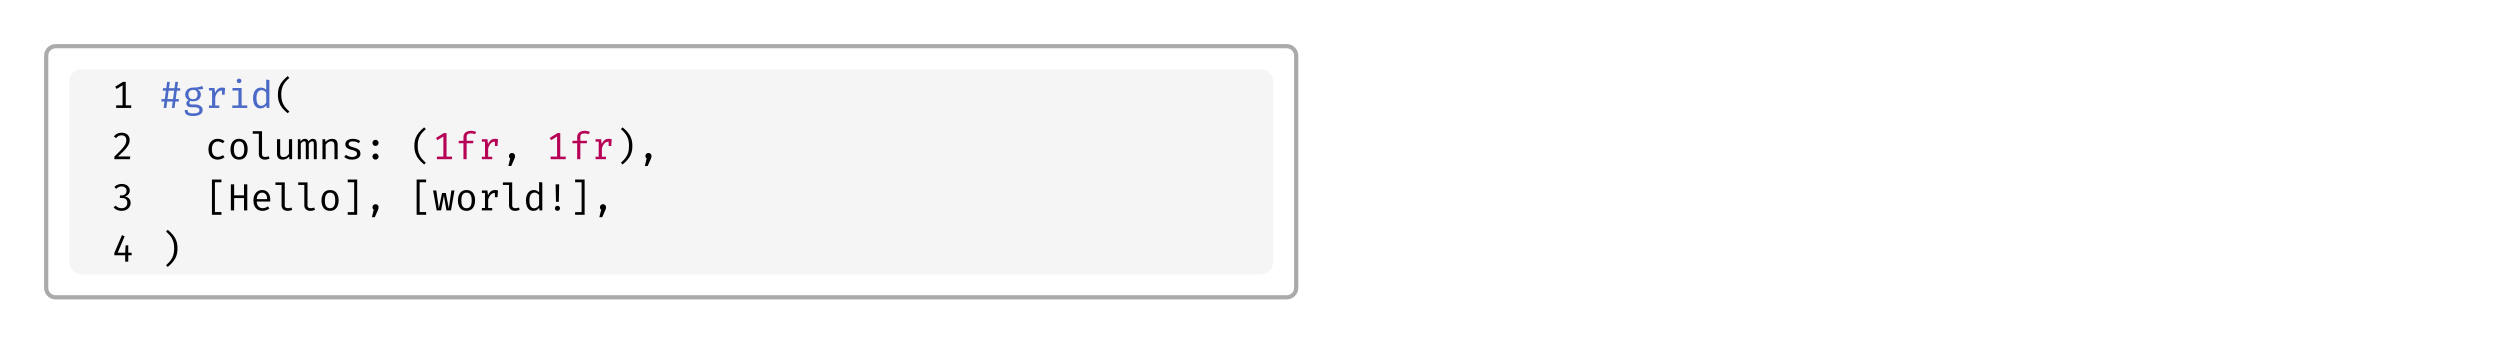
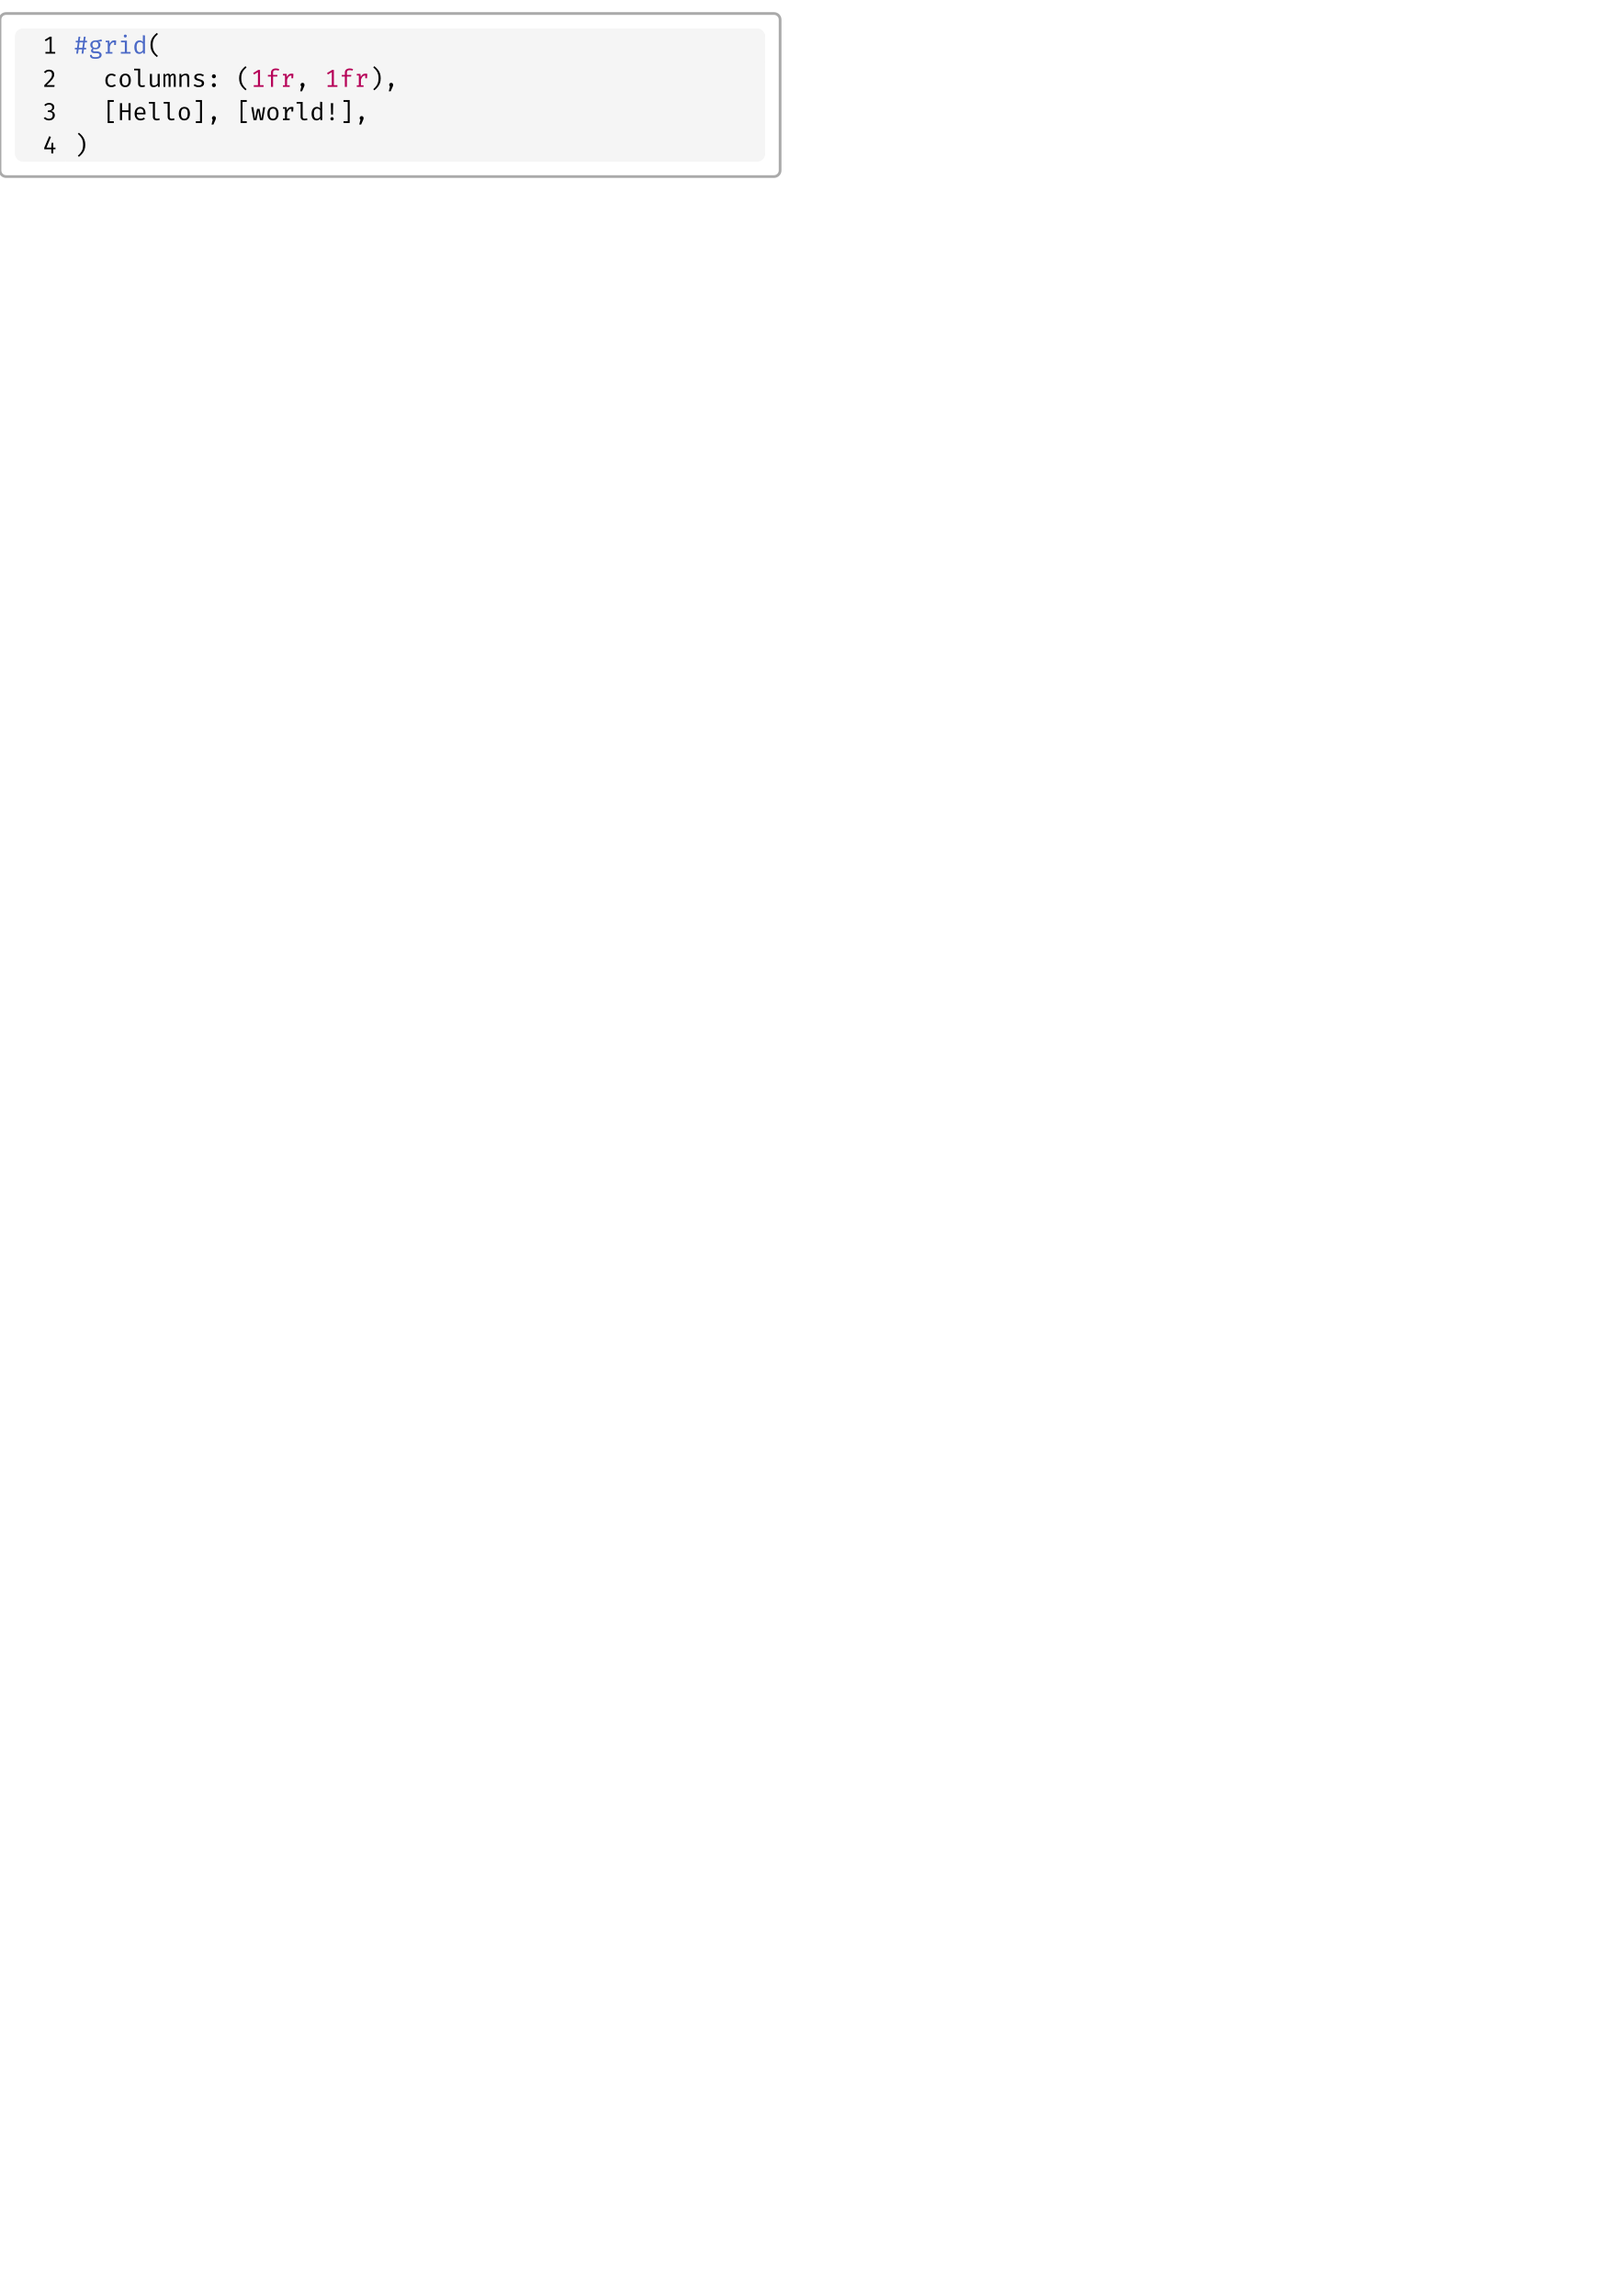
- <svg xmlns="http://www.w3.org/2000/svg" xmlns:xlink="http://www.w3.org/1999/xlink" class="typst-doc" viewBox="0 0 595.276 81.793" width="595.276pt" height="81.793pt">
+ <svg xmlns="http://www.w3.org/2000/svg" xmlns:xlink="http://www.w3.org/1999/xlink" class="typst-doc" viewBox="0 0 595.276 841.89" width="595.276pt" height="841.89pt">
  <g>
-     <g transform="translate(11 11)">
+     <g transform="translate(0 4.95)">
      <g class="typst-group">
        <g>
          <g transform="translate(-0 -0)">
-             <path class="typst-shape" fill="none" stroke="#aaaaaa" stroke-width="1" stroke-linecap="butt" stroke-linejoin="miter" stroke-miterlimit="4" d="M 2.25 0 L 295.388 0 C 296.63 0 297.638 1.007 297.638 2.25 L 297.638 57.543 C 297.638 58.785 296.63 59.793 295.388 59.793 L 2.25 59.793 C 1.007 59.793 0 58.785 0 57.543 L 0 2.25 C 0 1.007 1.007 0 2.25 0 " />
+             <path class="typst-shape" fill="none" stroke="#aaaaaa" stroke-width="1" stroke-linecap="butt" stroke-linejoin="miter" stroke-miterlimit="4" d="M 2.25 0 L 283.75 0 C 284.993 0 286 1.007 286 2.25 L 286 57.543 C 286 58.785 284.993 59.793 283.75 59.793 L 2.25 59.793 C 1.007 59.793 0 58.785 0 57.543 L 0 2.25 C 0 1.007 1.007 0 2.25 0 " />
          </g>
          <g transform="translate(5.5 5.5)">
-             <path class="typst-shape" fill="#f5f5f5" fill-rule="nonzero" d="M 0 2.992 C 0 1.34 1.34 0 2.992 0 L 283.646 0 C 285.298 0 286.638 1.34 286.638 2.992 L 286.638 45.801 C 286.638 47.453 285.298 48.793 283.646 48.793 L 2.992 48.793 C 1.34 48.793 0 47.453 0 45.801 Z " />
+             <path class="typst-shape" fill="#f5f5f5" fill-rule="nonzero" d="M 0 2.992 C 0 1.34 1.34 0 2.992 0 L 272.008 0 C 273.66 0 275 1.34 275 2.992 L 275 45.801 C 275 47.453 273.66 48.793 272.008 48.793 L 2.992 48.793 C 1.34 48.793 0 47.453 0 45.801 Z " />
          </g>
          <g transform="translate(5.5 5.5)">
-             <g class="typst-group" clip-path="url(#c9BDDE11232B77716A47C86D2FA9CB1C1)">
+             <g class="typst-group" clip-path="url(#cB15430F345ECD2D96D0EE2D29C72BFFD)">
              <g>
                <g transform="translate(0 0)">
                  <g class="typst-group">
                    <g>
                      <g transform="translate(0 0)">
                        <g class="typst-group">
                          <g>
                            <g transform="translate(-0 -0)">
                              <path class="typst-shape" fill="#f5f5f5" fill-rule="nonzero" d="M 0 0 L 0 12.198 L 18.48 12.198 L 18.48 0 Z " />
                            </g>
                            <g transform="translate(10.07262 9.206154)">
                              <g class="typst-text" transform="scale(1, -1)">
                                <use xlink:href="#g29222744C3119C4E19CAA07719ED86D1" x="0" fill="#000000" fill-rule="nonzero" />
                              </g>
                            </g>
                          </g>
                        </g>
                      </g>
                      <g transform="translate(0 12.19815)">
                        <g class="typst-group">
                          <g>
                            <g transform="translate(-0 -0)">
                              <path class="typst-shape" fill="#f5f5f5" fill-rule="nonzero" d="M 0 0 L 0 12.198 L 18.48 12.198 L 18.48 0 Z " />
                            </g>
                            <g transform="translate(10.07262 9.206154)">
                              <g class="typst-text" transform="scale(1, -1)">
                                <use xlink:href="#g217580D7F423665737282CD062A00EA7" x="0" fill="#000000" fill-rule="nonzero" />
                              </g>
                            </g>
                          </g>
                        </g>
                      </g>
                      <g transform="translate(0 24.39631)">
                        <g class="typst-group">
                          <g>
                            <g transform="translate(-0 -0)">
                              <path class="typst-shape" fill="#f5f5f5" fill-rule="nonzero" d="M 0 0 L 0 12.198 L 18.48 12.198 L 18.48 0 Z " />
                            </g>
                            <g transform="translate(10.07262 9.206154)">
                              <g class="typst-text" transform="scale(1, -1)">
                                <use xlink:href="#gC90E6003EEC6D0EA982F0FD2010583BF" x="0" fill="#000000" fill-rule="nonzero" />
                              </g>
                            </g>
                          </g>
                        </g>
                      </g>
                      <g transform="translate(0 36.59446)">
                        <g class="typst-group">
                          <g>
                            <g transform="translate(-0 -0)">
                              <path class="typst-shape" fill="#f5f5f5" fill-rule="nonzero" d="M 0 0 L 0 12.198 L 18.48 12.198 L 18.48 0 Z " />
                            </g>
                            <g transform="translate(10.07262 9.206154)">
                              <g class="typst-text" transform="scale(1, -1)">
                                <use xlink:href="#g57DEA12488AA19F65ACCBA89CE1A076E" x="0" fill="#000000" fill-rule="nonzero" />
                              </g>
                            </g>
                          </g>
                        </g>
                      </g>
                    </g>
                  </g>
                </g>
                <g transform="translate(18.48 0)">
                  <g class="typst-group">
                    <g>
                      <g transform="translate(0 0)">
                        <g class="typst-group">
                          <g>
                            <g transform="translate(-0 -0)">
-                               <path class="typst-shape" fill="#f5f5f5" fill-rule="nonzero" d="M 0 0 L 0 12.198 L 268.158 12.198 L 268.158 0 Z " />
+                               <path class="typst-shape" fill="#f5f5f5" fill-rule="nonzero" d="M 0 0 L 0 12.198 L 256.52 12.198 L 256.52 0 Z " />
                            </g>
                            <g transform="translate(2.992 9.206154)">
                              <g class="typst-text" transform="scale(1, -1)">
                                <use xlink:href="#g74B808650D57505A5C0AA9E963D71788" x="0" fill="#4b69c6" fill-rule="nonzero" />
                              </g>
                            </g>
                            <g transform="translate(8.407385 9.206154)">
                              <g class="typst-text" transform="scale(1, -1)">
                                <use xlink:href="#g608F3DC96B8044697391D2C6D88D5E29" x="0" fill="#4b69c6" fill-rule="nonzero" />
                                <use xlink:href="#g37ED1BD49742501F4CB9AD7EB0EE6BD7" x="5.415" fill="#4b69c6" fill-rule="nonzero" />
                                <use xlink:href="#g27A78CCD5F568268907C2E11F7095307" x="10.831" fill="#4b69c6" fill-rule="nonzero" />
                                <use xlink:href="#g33088D64550F31D74747C81BB90D1CC4" x="16.246" fill="#4b69c6" fill-rule="nonzero" />
                              </g>
                            </g>
                            <g transform="translate(30.06892 9.206154)">
                              <g class="typst-text" transform="scale(1, -1)">
                                <use xlink:href="#g90D5AB58DC2CB0AA3E36DBA5908609BB" x="0" fill="#000000" fill-rule="nonzero" />
                              </g>
                            </g>
                          </g>
                        </g>
                      </g>
                      <g transform="translate(0 12.19815)">
                        <g class="typst-group">
                          <g>
                            <g transform="translate(-0 -0)">
-                               <path class="typst-shape" fill="#f5f5f5" fill-rule="nonzero" d="M 0 0 L 0 12.198 L 268.158 12.198 L 268.158 0 Z " />
+                               <path class="typst-shape" fill="#f5f5f5" fill-rule="nonzero" d="M 0 0 L 0 12.198 L 256.52 12.198 L 256.52 0 Z " />
                            </g>
                            <g transform="translate(2.992 9.206154)">
                              <g class="typst-text" transform="scale(1, -1)" />
                            </g>
                            <g transform="translate(13.82277 9.206154)">
                              <g class="typst-text" transform="scale(1, -1)">
                                <use xlink:href="#g4511950C6B46377F1A0E3C1FFA3A04CC" x="0" fill="#000000" fill-rule="nonzero" />
                                <use xlink:href="#gE04C94C0AB65053C1685FC582D867715" x="5.415" fill="#000000" fill-rule="nonzero" />
                                <use xlink:href="#g916A8F0E0D247D10B291E968FCC48A85" x="10.831" fill="#000000" fill-rule="nonzero" />
                                <use xlink:href="#g7CB5804B5F57DC45A64F404ACBD77DE0" x="16.246" fill="#000000" fill-rule="nonzero" />
                                <use xlink:href="#g1DE327B53DA9AB5A73E8F4343AC4BD25" x="21.662" fill="#000000" fill-rule="nonzero" />
                                <use xlink:href="#g82FAD4DF3B7FE3F7DAC879C28D4E825" x="27.077" fill="#000000" fill-rule="nonzero" />
                                <use xlink:href="#g84A3E4E9C9221C81857D56B9B19DE1D" x="32.492" fill="#000000" fill-rule="nonzero" />
                              </g>
                            </g>
                            <g transform="translate(51.73046 9.206154)">
                              <g class="typst-text" transform="scale(1, -1)">
                                <use xlink:href="#g2BFA65DD2C2E19C6ED59360704563AA" x="0" fill="#000000" fill-rule="nonzero" />
                              </g>
                            </g>
                            <g transform="translate(57.14585 9.206154)">
                              <g class="typst-text" transform="scale(1, -1)" />
                            </g>
                            <g transform="translate(62.56123 9.206154)">
                              <g class="typst-text" transform="scale(1, -1)">
                                <use xlink:href="#g90D5AB58DC2CB0AA3E36DBA5908609BB" x="0" fill="#000000" fill-rule="nonzero" />
                              </g>
                            </g>
                            <g transform="translate(67.97662 9.206154)">
                              <g class="typst-text" transform="scale(1, -1)">
                                <use xlink:href="#g29222744C3119C4E19CAA07719ED86D1" x="0" fill="#b60157" fill-rule="nonzero" />
                                <use xlink:href="#g484ABFB3412814419A0E36C3D1F11C3A" x="5.415" fill="#b60157" fill-rule="nonzero" />
                                <use xlink:href="#g37ED1BD49742501F4CB9AD7EB0EE6BD7" x="10.831" fill="#b60157" fill-rule="nonzero" />
                              </g>
                            </g>
                            <g transform="translate(84.22277 9.206154)">
                              <g class="typst-text" transform="scale(1, -1)">
                                <use xlink:href="#g4470602BD832C39F63FA62C1567CE412" x="0" fill="#000000" fill-rule="nonzero" />
                              </g>
                            </g>
                            <g transform="translate(89.63815 9.206154)">
                              <g class="typst-text" transform="scale(1, -1)" />
                            </g>
                            <g transform="translate(95.05354 9.206154)">
                              <g class="typst-text" transform="scale(1, -1)">
                                <use xlink:href="#g29222744C3119C4E19CAA07719ED86D1" x="0" fill="#b60157" fill-rule="nonzero" />
                                <use xlink:href="#g484ABFB3412814419A0E36C3D1F11C3A" x="5.415" fill="#b60157" fill-rule="nonzero" />
                                <use xlink:href="#g37ED1BD49742501F4CB9AD7EB0EE6BD7" x="10.831" fill="#b60157" fill-rule="nonzero" />
                              </g>
                            </g>
                            <g transform="translate(111.2997 9.206154)">
                              <g class="typst-text" transform="scale(1, -1)">
                                <use xlink:href="#g78ACBEB2315E2F180A5164E7D2570692" x="0" fill="#000000" fill-rule="nonzero" />
                              </g>
                            </g>
                            <g transform="translate(116.7151 9.206154)">
                              <g class="typst-text" transform="scale(1, -1)">
                                <use xlink:href="#g4470602BD832C39F63FA62C1567CE412" x="0" fill="#000000" fill-rule="nonzero" />
                              </g>
                            </g>
                          </g>
                        </g>
                      </g>
                      <g transform="translate(0 24.39631)">
                        <g class="typst-group">
                          <g>
                            <g transform="translate(-0 -0)">
-                               <path class="typst-shape" fill="#f5f5f5" fill-rule="nonzero" d="M 0 0 L 0 12.198 L 268.158 12.198 L 268.158 0 Z " />
+                               <path class="typst-shape" fill="#f5f5f5" fill-rule="nonzero" d="M 0 0 L 0 12.198 L 256.52 12.198 L 256.52 0 Z " />
                            </g>
                            <g transform="translate(2.992 9.206154)">
                              <g class="typst-text" transform="scale(1, -1)" />
                            </g>
                            <g transform="translate(13.82277 9.206154)">
                              <g class="typst-text" transform="scale(1, -1)">
                                <use xlink:href="#g409DF4D1F564CE7C7A6EF2609F6B8006" x="0" fill="#000000" fill-rule="nonzero" />
                              </g>
                            </g>
                            <g transform="translate(19.23815 9.206154)">
                              <g class="typst-text" transform="scale(1, -1)">
                                <use xlink:href="#g640EAD9B528B8FBC2255F04B306DB18D" x="0" fill="#000000" fill-rule="nonzero" />
                                <use xlink:href="#g567D8551B1FAF30C37441CFD6796FE31" x="5.415" fill="#000000" fill-rule="nonzero" />
                                <use xlink:href="#g916A8F0E0D247D10B291E968FCC48A85" x="10.831" fill="#000000" fill-rule="nonzero" />
                                <use xlink:href="#g916A8F0E0D247D10B291E968FCC48A85" x="16.246" fill="#000000" fill-rule="nonzero" />
                                <use xlink:href="#gE04C94C0AB65053C1685FC582D867715" x="21.662" fill="#000000" fill-rule="nonzero" />
                              </g>
                            </g>
                            <g transform="translate(46.31508 9.206154)">
                              <g class="typst-text" transform="scale(1, -1)">
                                <use xlink:href="#gFB293E2C0B602818053C09CA41F8DDC4" x="0" fill="#000000" fill-rule="nonzero" />
                              </g>
                            </g>
                            <g transform="translate(51.73046 9.206154)">
                              <g class="typst-text" transform="scale(1, -1)">
                                <use xlink:href="#g4470602BD832C39F63FA62C1567CE412" x="0" fill="#000000" fill-rule="nonzero" />
                              </g>
                            </g>
                            <g transform="translate(57.14585 9.206154)">
                              <g class="typst-text" transform="scale(1, -1)" />
                            </g>
                            <g transform="translate(62.56123 9.206154)">
                              <g class="typst-text" transform="scale(1, -1)">
                                <use xlink:href="#g409DF4D1F564CE7C7A6EF2609F6B8006" x="0" fill="#000000" fill-rule="nonzero" />
                              </g>
                            </g>
                            <g transform="translate(67.97662 9.206154)">
                              <g class="typst-text" transform="scale(1, -1)">
                                <use xlink:href="#g3BDC88331E1FCE0E990250A7F981B9B" x="0" fill="#000000" fill-rule="nonzero" />
                                <use xlink:href="#gE04C94C0AB65053C1685FC582D867715" x="5.415" fill="#000000" fill-rule="nonzero" />
                                <use xlink:href="#g37ED1BD49742501F4CB9AD7EB0EE6BD7" x="10.831" fill="#000000" fill-rule="nonzero" />
                                <use xlink:href="#g916A8F0E0D247D10B291E968FCC48A85" x="16.246" fill="#000000" fill-rule="nonzero" />
                                <use xlink:href="#g33088D64550F31D74747C81BB90D1CC4" x="21.662" fill="#000000" fill-rule="nonzero" />
                                <use xlink:href="#g8D60CCA19AB9B7BA4604A22DE7FD9B87" x="27.077" fill="#000000" fill-rule="nonzero" />
                              </g>
                            </g>
                            <g transform="translate(100.4689 9.206154)">
                              <g class="typst-text" transform="scale(1, -1)">
                                <use xlink:href="#gFB293E2C0B602818053C09CA41F8DDC4" x="0" fill="#000000" fill-rule="nonzero" />
                              </g>
                            </g>
                            <g transform="translate(105.8843 9.206154)">
                              <g class="typst-text" transform="scale(1, -1)">
                                <use xlink:href="#g4470602BD832C39F63FA62C1567CE412" x="0" fill="#000000" fill-rule="nonzero" />
                              </g>
                            </g>
                          </g>
                        </g>
                      </g>
                      <g transform="translate(0 36.59446)">
                        <g class="typst-group">
                          <g>
                            <g transform="translate(-0 -0)">
-                               <path class="typst-shape" fill="#f5f5f5" fill-rule="nonzero" d="M 0 0 L 0 12.198 L 268.158 12.198 L 268.158 0 Z " />
+                               <path class="typst-shape" fill="#f5f5f5" fill-rule="nonzero" d="M 0 0 L 0 12.198 L 256.52 12.198 L 256.52 0 Z " />
                            </g>
                            <g transform="translate(2.992 9.206154)">
                              <g class="typst-text" transform="scale(1, -1)">
                                <use xlink:href="#g78ACBEB2315E2F180A5164E7D2570692" x="0" fill="#000000" fill-rule="nonzero" />
                              </g>
                            </g>
                          </g>
                        </g>
                      </g>
                    </g>
                  </g>
                </g>
              </g>
            </g>
          </g>
        </g>
      </g>
    </g>
  </g>
  <defs id="glyph">
    <symbol id="g29222744C3119C4E19CAA07719ED86D1" overflow="visible">
      <path d="M 4.671 0.618 L 4.671 0 L 1.083 0 L 1.083 0.618 L 2.613 0.618 L 2.613 5.393 L 1.187 4.526 L 0.857 5.068 L 2.708 6.214 L 3.371 6.214 L 3.371 0.618 L 4.671 0.618 Z " />
    </symbol>
    <symbol id="g217580D7F423665737282CD062A00EA7" overflow="visible">
      <path d="M 2.432 6.313 Q 3.019 6.313 3.439 6.086 Q 3.858 5.858 4.082 5.465 Q 4.305 5.072 4.305 4.581 Q 4.305 4.152 4.156 3.743 Q 4.007 3.335 3.68 2.886 Q 3.353 2.437 2.821 1.891 Q 2.288 1.345 1.521 0.645 L 4.45 0.645 L 4.355 0 L 0.659 0 L 0.659 0.618 Q 1.539 1.462 2.096 2.044 Q 2.654 2.626 2.96 3.048 Q 3.267 3.47 3.387 3.822 Q 3.506 4.174 3.506 4.553 Q 3.506 5.077 3.213 5.379 Q 2.92 5.682 2.396 5.682 Q 1.936 5.682 1.643 5.524 Q 1.349 5.366 1.056 5.018 L 0.533 5.424 Q 0.903 5.876 1.352 6.095 Q 1.801 6.313 2.432 6.313 Z " />
    </symbol>
    <symbol id="gC90E6003EEC6D0EA982F0FD2010583BF" overflow="visible">
      <path d="M 2.423 6.313 Q 3.01 6.313 3.439 6.101 Q 3.867 5.889 4.1 5.537 Q 4.332 5.185 4.332 4.761 Q 4.332 4.382 4.165 4.077 Q 3.998 3.773 3.723 3.574 Q 3.448 3.376 3.118 3.312 Q 3.484 3.285 3.807 3.107 Q 4.129 2.929 4.33 2.599 Q 4.531 2.27 4.531 1.792 Q 4.531 1.255 4.26 0.824 Q 3.989 0.393 3.504 0.144 Q 3.019 -0.104 2.374 -0.104 Q 1.85 -0.104 1.336 0.095 Q 0.821 0.293 0.465 0.727 L 0.975 1.142 Q 1.241 0.83 1.609 0.677 Q 1.977 0.523 2.356 0.523 Q 3.006 0.523 3.371 0.864 Q 3.737 1.205 3.737 1.792 Q 3.737 2.455 3.369 2.712 Q 3.001 2.969 2.45 2.969 L 1.927 2.969 L 2.022 3.57 L 2.387 3.57 Q 2.69 3.57 2.958 3.687 Q 3.227 3.804 3.398 4.043 Q 3.57 4.283 3.57 4.653 Q 3.57 5.167 3.227 5.438 Q 2.884 5.709 2.396 5.709 Q 1.99 5.709 1.688 5.567 Q 1.385 5.424 1.079 5.136 L 0.659 5.6 Q 1.056 5.975 1.503 6.144 Q 1.95 6.313 2.423 6.313 Z " />
    </symbol>
    <symbol id="g57DEA12488AA19F65ACCBA89CE1A076E" overflow="visible">
      <path d="M 3.967 3.881 L 3.967 2.117 L 4.77 2.117 L 4.77 1.512 L 3.967 1.512 L 3.967 0 L 3.236 0 L 3.231 1.512 L 0.65 1.512 L 0.65 2.062 L 2.473 6.313 L 3.105 6.047 L 1.453 2.117 L 3.236 2.117 L 3.335 3.881 L 3.967 3.881 Z " />
    </symbol>
    <symbol id="g74B808650D57505A5C0AA9E963D71788" overflow="visible">
      <path d="M 4.138 4.116 L 3.872 2.117 L 4.603 2.117 L 4.603 1.53 L 3.786 1.53 L 3.597 0 L 2.947 0 L 3.15 1.53 L 1.837 1.53 L 1.638 0 L 0.988 0 L 1.191 1.53 L 0.478 1.53 L 0.478 2.117 L 1.268 2.117 L 1.543 4.116 L 0.812 4.116 L 0.812 4.707 L 1.62 4.707 L 1.819 6.214 L 2.469 6.214 L 2.252 4.707 L 3.579 4.707 L 3.777 6.214 L 4.427 6.214 L 4.215 4.707 L 4.937 4.707 L 4.937 4.116 L 4.138 4.116 Z M 1.913 2.117 L 3.227 2.117 L 3.502 4.116 L 2.18 4.116 L 1.913 2.117 Z " />
    </symbol>
    <symbol id="g608F3DC96B8044697391D2C6D88D5E29" overflow="visible">
      <path d="M 4.77 5.257 L 5.005 4.544 Q 4.698 4.45 4.357 4.427 Q 4.016 4.405 3.615 4.405 Q 4.441 4.025 4.441 3.209 Q 4.441 2.505 3.969 2.049 Q 3.497 1.593 2.654 1.593 Q 2.414 1.593 2.254 1.616 Q 2.094 1.638 1.945 1.683 Q 1.837 1.607 1.767 1.482 Q 1.697 1.358 1.697 1.223 Q 1.697 1.051 1.832 0.939 Q 1.968 0.826 2.333 0.826 L 3.191 0.826 Q 3.669 0.826 4.048 0.654 Q 4.427 0.483 4.648 0.192 Q 4.869 -0.099 4.869 -0.465 Q 4.869 -1.164 4.276 -1.539 Q 3.682 -1.913 2.599 -1.913 Q 1.841 -1.913 1.403 -1.758 Q 0.966 -1.602 0.778 -1.284 Q 0.591 -0.966 0.591 -0.483 L 1.277 -0.483 Q 1.277 -0.758 1.385 -0.939 Q 1.494 -1.119 1.778 -1.207 Q 2.062 -1.295 2.595 -1.295 Q 3.38 -1.295 3.741 -1.099 Q 4.102 -0.903 4.102 -0.514 Q 4.102 -0.176 3.795 -0.005 Q 3.488 0.167 3.028 0.167 L 2.18 0.167 Q 1.561 0.167 1.273 0.438 Q 0.984 0.709 0.984 1.061 Q 0.984 1.548 1.507 1.891 Q 0.709 2.315 0.709 3.204 Q 0.709 3.687 0.948 4.059 Q 1.187 4.432 1.616 4.644 Q 2.044 4.856 2.604 4.856 Q 3.204 4.856 3.579 4.905 Q 3.953 4.955 4.222 5.045 Q 4.49 5.136 4.77 5.257 Z M 2.604 4.301 Q 2.031 4.301 1.758 3.989 Q 1.485 3.678 1.485 3.204 Q 1.485 2.721 1.762 2.41 Q 2.04 2.098 2.622 2.098 Q 3.123 2.098 3.389 2.392 Q 3.655 2.685 3.655 3.209 Q 3.655 4.301 2.604 4.301 Z " />
    </symbol>
    <symbol id="g37ED1BD49742501F4CB9AD7EB0EE6BD7" overflow="visible">
      <path d="M 0.952 0 L 0.952 0.582 L 1.692 0.582 L 1.692 4.17 L 0.952 4.17 L 0.952 4.752 L 2.27 4.752 L 2.41 3.628 Q 2.685 4.215 3.078 4.535 Q 3.47 4.856 4.116 4.856 Q 4.314 4.856 4.47 4.826 Q 4.626 4.797 4.788 4.752 L 4.68 3.145 L 4.057 3.145 L 4.057 4.156 Q 4.039 4.156 4.016 4.156 Q 2.924 4.156 2.45 2.595 L 2.45 0.582 L 3.416 0.582 L 3.416 0 L 0.952 0 Z " />
    </symbol>
    <symbol id="g27A78CCD5F568268907C2E11F7095307" overflow="visible">
      <path d="M 2.708 6.977 Q 2.96 6.977 3.112 6.823 Q 3.263 6.67 3.263 6.449 Q 3.263 6.219 3.112 6.063 Q 2.96 5.907 2.708 5.907 Q 2.469 5.907 2.315 6.063 Q 2.162 6.219 2.162 6.449 Q 2.162 6.67 2.315 6.823 Q 2.469 6.977 2.708 6.977 Z M 3.312 4.752 L 3.312 0.6 L 4.653 0.6 L 4.653 0 L 1.088 0 L 1.088 0.6 L 2.554 0.6 L 2.554 4.152 L 1.133 4.152 L 1.133 4.752 L 3.312 4.752 Z " />
    </symbol>
    <symbol id="g33088D64550F31D74747C81BB90D1CC4" overflow="visible">
      <path d="M 3.75 6.76 L 4.508 6.665 L 4.508 0 L 3.845 0 L 3.773 0.627 Q 3.506 0.248 3.161 0.072 Q 2.816 -0.104 2.423 -0.104 Q 1.805 -0.104 1.403 0.208 Q 1.002 0.519 0.808 1.076 Q 0.614 1.634 0.614 2.369 Q 0.614 3.082 0.835 3.644 Q 1.056 4.206 1.473 4.529 Q 1.891 4.851 2.478 4.851 Q 3.267 4.851 3.75 4.292 L 3.75 6.76 Z M 2.676 4.242 Q 2.08 4.242 1.76 3.777 Q 1.44 3.312 1.44 2.369 Q 1.44 0.51 2.581 0.51 Q 2.983 0.51 3.272 0.738 Q 3.561 0.966 3.75 1.259 L 3.75 3.633 Q 3.556 3.922 3.281 4.082 Q 3.006 4.242 2.676 4.242 Z " />
    </symbol>
    <symbol id="g90D5AB58DC2CB0AA3E36DBA5908609BB" overflow="visible">
      <path d="M 1.918 3.159 Q 1.918 2.216 2.132 1.532 Q 2.347 0.848 2.775 0.284 Q 3.204 -0.28 3.849 -0.848 L 3.452 -1.264 Q 2.721 -0.668 2.2 -0.041 Q 1.679 0.587 1.401 1.358 Q 1.124 2.13 1.124 3.159 Q 1.124 4.188 1.401 4.96 Q 1.679 5.731 2.2 6.359 Q 2.721 6.986 3.452 7.582 L 3.849 7.166 Q 3.362 6.733 2.999 6.316 Q 2.635 5.898 2.396 5.438 Q 2.157 4.978 2.038 4.423 Q 1.918 3.867 1.918 3.159 Z " />
    </symbol>
    <symbol id="g4511950C6B46377F1A0E3C1FFA3A04CC" overflow="visible">
      <path d="M 3.055 0.551 Q 3.412 0.551 3.721 0.666 Q 4.03 0.781 4.292 0.966 L 4.662 0.469 Q 4.35 0.203 3.913 0.05 Q 3.475 -0.104 3.055 -0.104 Q 2.347 -0.104 1.848 0.201 Q 1.349 0.505 1.088 1.058 Q 0.826 1.611 0.826 2.356 Q 0.826 3.069 1.088 3.633 Q 1.349 4.197 1.85 4.524 Q 2.351 4.851 3.064 4.851 Q 3.971 4.851 4.653 4.301 L 4.283 3.795 Q 3.664 4.219 3.055 4.219 Q 2.441 4.219 2.044 3.757 Q 1.647 3.294 1.647 2.356 Q 1.647 1.403 2.044 0.977 Q 2.441 0.551 3.055 0.551 Z " />
    </symbol>
    <symbol id="gE04C94C0AB65053C1685FC582D867715" overflow="visible">
      <path d="M 2.717 4.851 Q 3.723 4.851 4.238 4.179 Q 4.752 3.506 4.752 2.378 Q 4.752 1.652 4.517 1.092 Q 4.283 0.533 3.827 0.214 Q 3.371 -0.104 2.708 -0.104 Q 1.701 -0.104 1.182 0.573 Q 0.663 1.25 0.663 2.369 Q 0.663 3.1 0.898 3.662 Q 1.133 4.224 1.591 4.538 Q 2.049 4.851 2.717 4.851 Z M 2.717 4.233 Q 2.103 4.233 1.789 3.777 Q 1.476 3.321 1.476 2.369 Q 1.476 1.426 1.785 0.973 Q 2.094 0.519 2.708 0.519 Q 3.321 0.519 3.631 0.975 Q 3.94 1.431 3.94 2.378 Q 3.94 3.326 3.633 3.779 Q 3.326 4.233 2.717 4.233 Z " />
    </symbol>
    <symbol id="g916A8F0E0D247D10B291E968FCC48A85" overflow="visible">
      <path d="M 2.757 6.665 L 2.757 1.173 Q 2.757 0.821 2.976 0.675 Q 3.195 0.528 3.543 0.528 Q 3.755 0.528 3.951 0.573 Q 4.147 0.618 4.341 0.695 L 4.544 0.14 Q 4.35 0.045 4.064 -0.029 Q 3.777 -0.104 3.416 -0.104 Q 2.784 -0.104 2.392 0.246 Q 1.999 0.596 1.999 1.214 L 1.999 6.065 L 0.542 6.065 L 0.542 6.665 L 2.757 6.665 Z " />
    </symbol>
    <symbol id="g7CB5804B5F57DC45A64F404ACBD77DE0" overflow="visible">
      <path d="M 1.665 4.752 L 1.665 1.385 Q 1.665 0.916 1.859 0.709 Q 2.053 0.501 2.464 0.501 Q 2.857 0.501 3.206 0.724 Q 3.556 0.948 3.75 1.255 L 3.75 4.752 L 4.508 4.752 L 4.508 0 L 3.863 0 L 3.8 0.641 Q 3.52 0.28 3.107 0.088 Q 2.694 -0.104 2.279 -0.104 Q 1.589 -0.104 1.248 0.264 Q 0.907 0.632 0.907 1.295 L 0.907 4.752 L 1.665 4.752 Z " />
    </symbol>
    <symbol id="g1DE327B53DA9AB5A73E8F4343AC4BD25" overflow="visible">
      <path d="M 4.039 4.851 Q 4.265 4.851 4.477 4.752 Q 4.689 4.653 4.824 4.368 Q 4.96 4.084 4.96 3.538 L 4.96 0 L 4.256 0 L 4.256 3.416 Q 4.256 3.863 4.201 4.062 Q 4.147 4.26 3.89 4.26 Q 3.678 4.26 3.466 4.127 Q 3.254 3.994 3.06 3.691 L 3.06 0 L 2.351 0 L 2.351 3.416 Q 2.351 3.863 2.297 4.062 Q 2.243 4.26 1.986 4.26 Q 1.765 4.26 1.557 4.127 Q 1.349 3.994 1.155 3.691 L 1.155 0 L 0.456 0 L 0.456 4.752 L 1.051 4.752 L 1.097 4.201 Q 1.291 4.477 1.532 4.664 Q 1.774 4.851 2.13 4.851 Q 2.401 4.851 2.64 4.723 Q 2.879 4.594 2.992 4.224 Q 3.186 4.504 3.43 4.678 Q 3.673 4.851 4.039 4.851 Z " />
    </symbol>
    <symbol id="g82FAD4DF3B7FE3F7DAC879C28D4E825" overflow="visible">
      <path d="M 0.907 0 L 0.907 4.752 L 1.552 4.752 L 1.611 4.093 Q 1.9 4.459 2.333 4.655 Q 2.766 4.851 3.182 4.851 Q 3.881 4.851 4.199 4.481 Q 4.517 4.111 4.517 3.452 L 4.517 0 L 3.759 0 L 3.759 2.893 Q 3.759 3.38 3.705 3.678 Q 3.651 3.976 3.477 4.116 Q 3.303 4.256 2.947 4.256 Q 2.667 4.256 2.421 4.134 Q 2.175 4.012 1.983 3.829 Q 1.792 3.646 1.665 3.461 L 1.665 0 L 0.907 0 Z " />
    </symbol>
    <symbol id="g84A3E4E9C9221C81857D56B9B19DE1D" overflow="visible">
      <path d="M 2.523 0.523 Q 3.073 0.523 3.389 0.727 Q 3.705 0.93 3.705 1.277 Q 3.705 1.489 3.626 1.647 Q 3.547 1.805 3.303 1.934 Q 3.06 2.062 2.554 2.189 Q 2.062 2.311 1.699 2.471 Q 1.336 2.631 1.135 2.888 Q 0.934 3.145 0.934 3.556 Q 0.934 4.156 1.435 4.504 Q 1.936 4.851 2.739 4.851 Q 3.312 4.851 3.739 4.698 Q 4.165 4.544 4.463 4.328 L 4.129 3.813 Q 3.863 3.998 3.536 4.118 Q 3.209 4.238 2.748 4.238 Q 2.189 4.238 1.954 4.064 Q 1.719 3.89 1.719 3.615 Q 1.719 3.403 1.834 3.265 Q 1.95 3.127 2.225 3.019 Q 2.5 2.911 2.983 2.78 Q 3.448 2.654 3.795 2.482 Q 4.143 2.311 4.335 2.033 Q 4.526 1.755 4.526 1.313 Q 4.526 0.808 4.238 0.494 Q 3.949 0.181 3.491 0.038 Q 3.033 -0.104 2.523 -0.104 Q 1.877 -0.104 1.424 0.083 Q 0.97 0.271 0.663 0.537 L 1.097 1.038 Q 1.376 0.808 1.74 0.666 Q 2.103 0.523 2.523 0.523 Z " />
    </symbol>
    <symbol id="g2BFA65DD2C2E19C6ED59360704563AA" overflow="visible">
      <path d="M 1.972 3.886 Q 1.972 4.188 2.182 4.4 Q 2.392 4.612 2.699 4.612 Q 3.015 4.612 3.224 4.4 Q 3.434 4.188 3.434 3.886 Q 3.434 3.583 3.224 3.367 Q 3.015 3.15 2.699 3.15 Q 2.392 3.15 2.182 3.367 Q 1.972 3.583 1.972 3.886 Z M 1.972 0.632 Q 1.972 0.925 2.182 1.142 Q 2.392 1.358 2.699 1.358 Q 3.015 1.358 3.224 1.142 Q 3.434 0.925 3.434 0.632 Q 3.434 0.325 3.224 0.111 Q 3.015 -0.104 2.699 -0.104 Q 2.392 -0.104 2.182 0.111 Q 1.972 0.325 1.972 0.632 Z " />
    </symbol>
    <symbol id="g484ABFB3412814419A0E36C3D1F11C3A" overflow="visible">
      <path d="M 3.714 6.76 Q 4.098 6.76 4.409 6.693 Q 4.72 6.625 5 6.503 L 4.757 5.939 Q 4.526 6.038 4.267 6.088 Q 4.007 6.137 3.737 6.137 Q 2.739 6.137 2.739 5.348 L 2.739 4.382 L 4.35 4.382 L 4.269 3.786 L 2.739 3.786 L 2.739 0 L 1.981 0 L 1.981 3.786 L 0.848 3.786 L 0.848 4.382 L 1.981 4.382 L 1.981 5.33 Q 1.981 5.772 2.209 6.092 Q 2.437 6.413 2.83 6.586 Q 3.222 6.76 3.714 6.76 Z " />
    </symbol>
    <symbol id="g4470602BD832C39F63FA62C1567CE412" overflow="visible">
      <path d="M 2.708 1.485 Q 3.019 1.485 3.229 1.273 Q 3.439 1.061 3.439 0.763 Q 3.439 0.6 3.4 0.433 Q 3.362 0.266 3.263 0.054 L 2.532 -1.62 L 1.846 -1.62 L 2.279 0.162 Q 1.986 0.375 1.986 0.763 Q 1.986 1.061 2.193 1.273 Q 2.401 1.485 2.708 1.485 Z " />
    </symbol>
    <symbol id="g78ACBEB2315E2F180A5164E7D2570692" overflow="visible">
      <path d="M 3.497 3.159 Q 3.497 3.867 3.378 4.423 Q 3.258 4.978 3.019 5.438 Q 2.78 5.898 2.417 6.316 Q 2.053 6.733 1.566 7.166 L 1.963 7.582 Q 2.694 6.986 3.215 6.359 Q 3.737 5.731 4.014 4.96 Q 4.292 4.188 4.292 3.159 Q 4.292 2.13 4.014 1.358 Q 3.737 0.587 3.215 -0.041 Q 2.694 -0.668 1.963 -1.264 L 1.566 -0.848 Q 2.211 -0.28 2.64 0.284 Q 3.069 0.848 3.283 1.532 Q 3.497 2.216 3.497 3.159 Z " />
    </symbol>
    <symbol id="g409DF4D1F564CE7C7A6EF2609F6B8006" overflow="visible">
      <path d="M 1.661 -1.042 L 1.661 7.36 L 3.922 7.36 L 3.922 6.706 L 2.378 6.706 L 2.378 -0.397 L 3.922 -0.397 L 3.922 -1.042 L 1.661 -1.042 Z " />
    </symbol>
    <symbol id="g640EAD9B528B8FBC2255F04B306DB18D" overflow="visible">
      <path d="M 3.881 0 L 3.881 2.947 L 1.534 2.947 L 1.534 0 L 0.754 0 L 0.754 6.214 L 1.534 6.214 L 1.534 3.588 L 3.881 3.588 L 3.881 6.214 L 4.662 6.214 L 4.662 0 L 3.881 0 Z " />
    </symbol>
    <symbol id="g567D8551B1FAF30C37441CFD6796FE31" overflow="visible">
      <path d="M 1.503 2.107 Q 1.534 1.282 1.938 0.905 Q 2.342 0.528 2.893 0.528 Q 3.258 0.528 3.552 0.636 Q 3.845 0.745 4.161 0.957 L 4.517 0.456 Q 4.188 0.194 3.759 0.045 Q 3.33 -0.104 2.884 -0.104 Q 2.189 -0.104 1.704 0.208 Q 1.218 0.519 0.963 1.076 Q 0.709 1.634 0.709 2.369 Q 0.709 3.091 0.963 3.651 Q 1.218 4.21 1.686 4.531 Q 2.153 4.851 2.784 4.851 Q 3.682 4.851 4.199 4.229 Q 4.716 3.606 4.716 2.523 Q 4.716 2.401 4.709 2.293 Q 4.702 2.184 4.698 2.107 L 1.503 2.107 Z M 2.793 4.229 Q 2.265 4.229 1.909 3.854 Q 1.552 3.479 1.507 2.694 L 3.985 2.694 Q 3.971 3.457 3.651 3.843 Q 3.33 4.229 2.793 4.229 Z " />
    </symbol>
    <symbol id="gFB293E2C0B602818053C09CA41F8DDC4" overflow="visible">
      <path d="M 3.755 7.36 L 3.755 -1.042 L 1.494 -1.042 L 1.494 -0.402 L 3.037 -0.402 L 3.037 6.706 L 1.494 6.706 L 1.494 7.36 L 3.755 7.36 Z " />
    </symbol>
    <symbol id="g3BDC88331E1FCE0E990250A7F981B9B" overflow="visible">
      <path d="M 4.427 0 L 3.353 0 L 2.739 3.488 L 2.071 0 L 1.024 0 L 0.158 4.752 L 0.934 4.752 L 1.539 0.469 L 2.297 4.147 L 3.195 4.147 L 3.913 0.469 L 4.517 4.752 L 5.257 4.752 L 4.427 0 Z " />
    </symbol>
    <symbol id="g8D60CCA19AB9B7BA4604A22DE7FD9B87" overflow="visible">
      <path d="M 3.109 6.214 L 3.033 2.049 L 2.351 2.049 L 2.261 6.214 L 3.109 6.214 Z M 2.699 1.106 Q 2.96 1.106 3.134 0.93 Q 3.308 0.754 3.308 0.505 Q 3.308 0.253 3.134 0.074 Q 2.96 -0.104 2.699 -0.104 Q 2.441 -0.104 2.27 0.074 Q 2.098 0.253 2.098 0.505 Q 2.098 0.754 2.27 0.93 Q 2.441 1.106 2.699 1.106 Z " />
    </symbol>
  </defs>
  <defs id="clip-path">
-     <clipPath id="c9BDDE11232B77716A47C86D2FA9CB1C1">
-       <path d="M 0 2.992 C 0 1.34 1.34 0 2.992 0 L 283.646 0 C 285.298 0 286.638 1.34 286.638 2.992 L 286.638 45.801 C 286.638 47.453 285.298 48.793 283.646 48.793 L 2.992 48.793 C 1.34 48.793 0 47.453 0 45.801 Z " />
+     <clipPath id="cB15430F345ECD2D96D0EE2D29C72BFFD">
+       <path d="M 0 2.992 C 0 1.34 1.34 0 2.992 0 L 272.008 0 C 273.66 0 275 1.34 275 2.992 L 275 45.801 C 275 47.453 273.66 48.793 272.008 48.793 L 2.992 48.793 C 1.34 48.793 0 47.453 0 45.801 Z " />
    </clipPath>
  </defs>
</svg>
